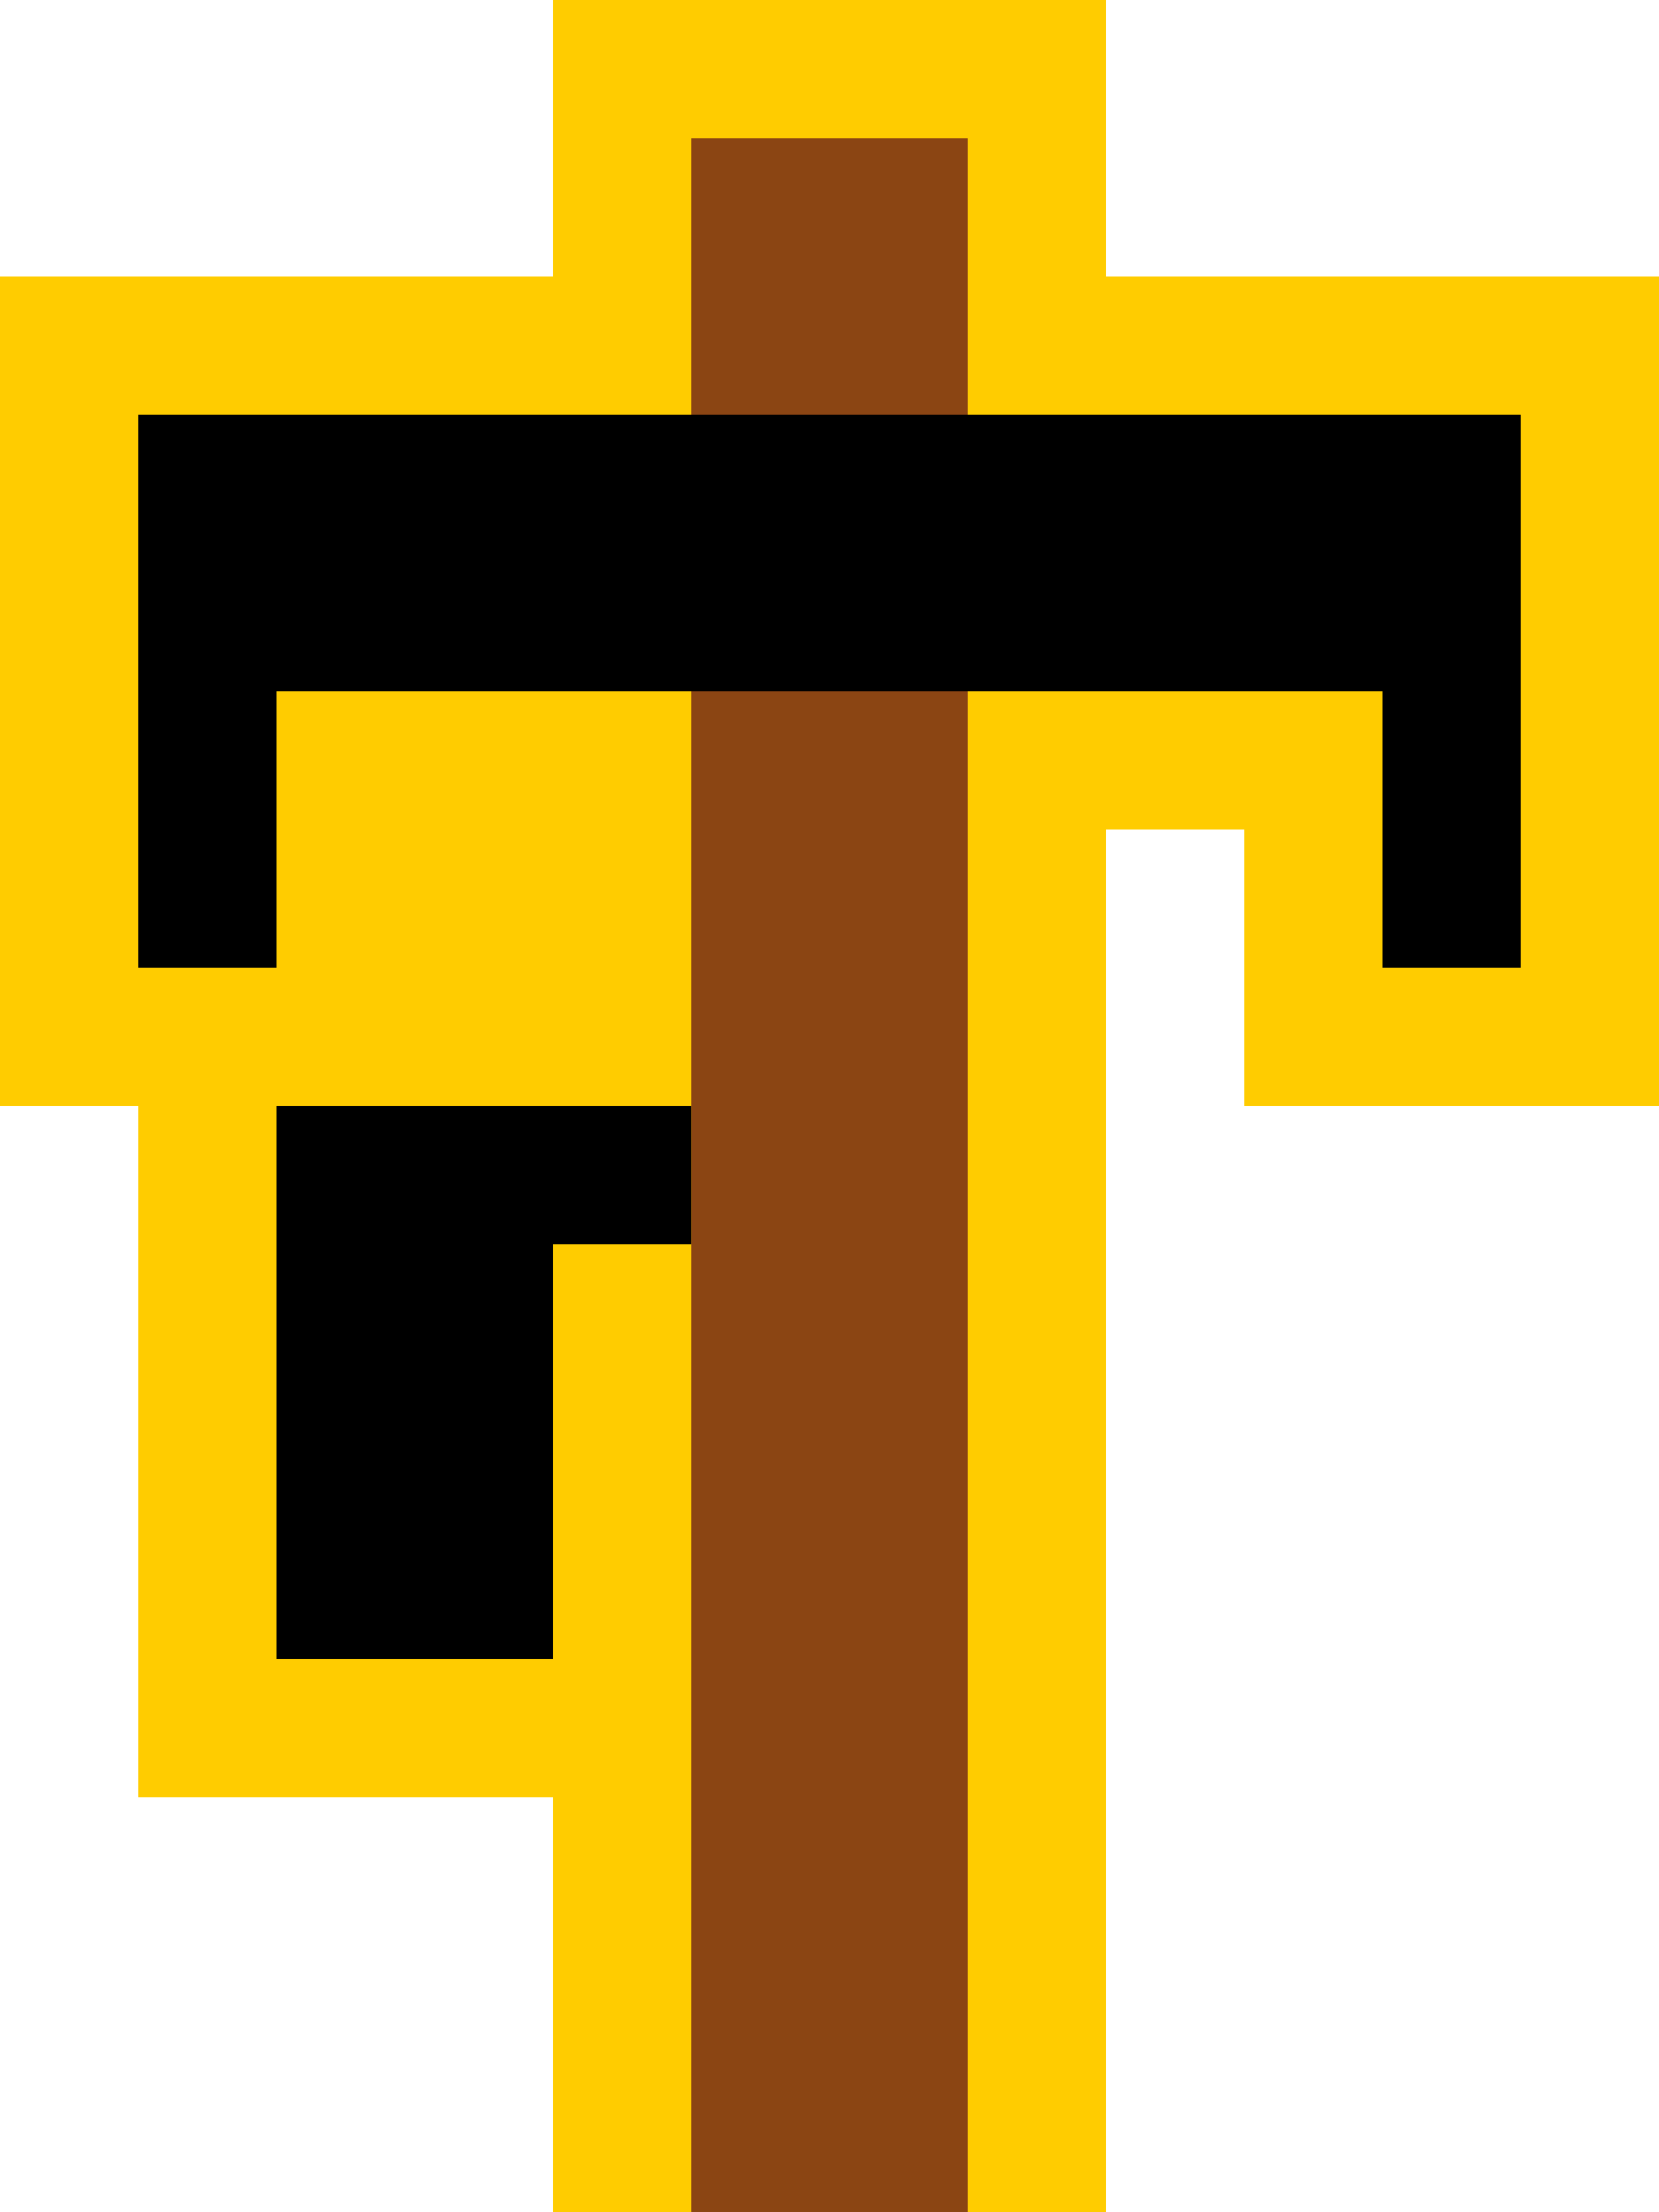
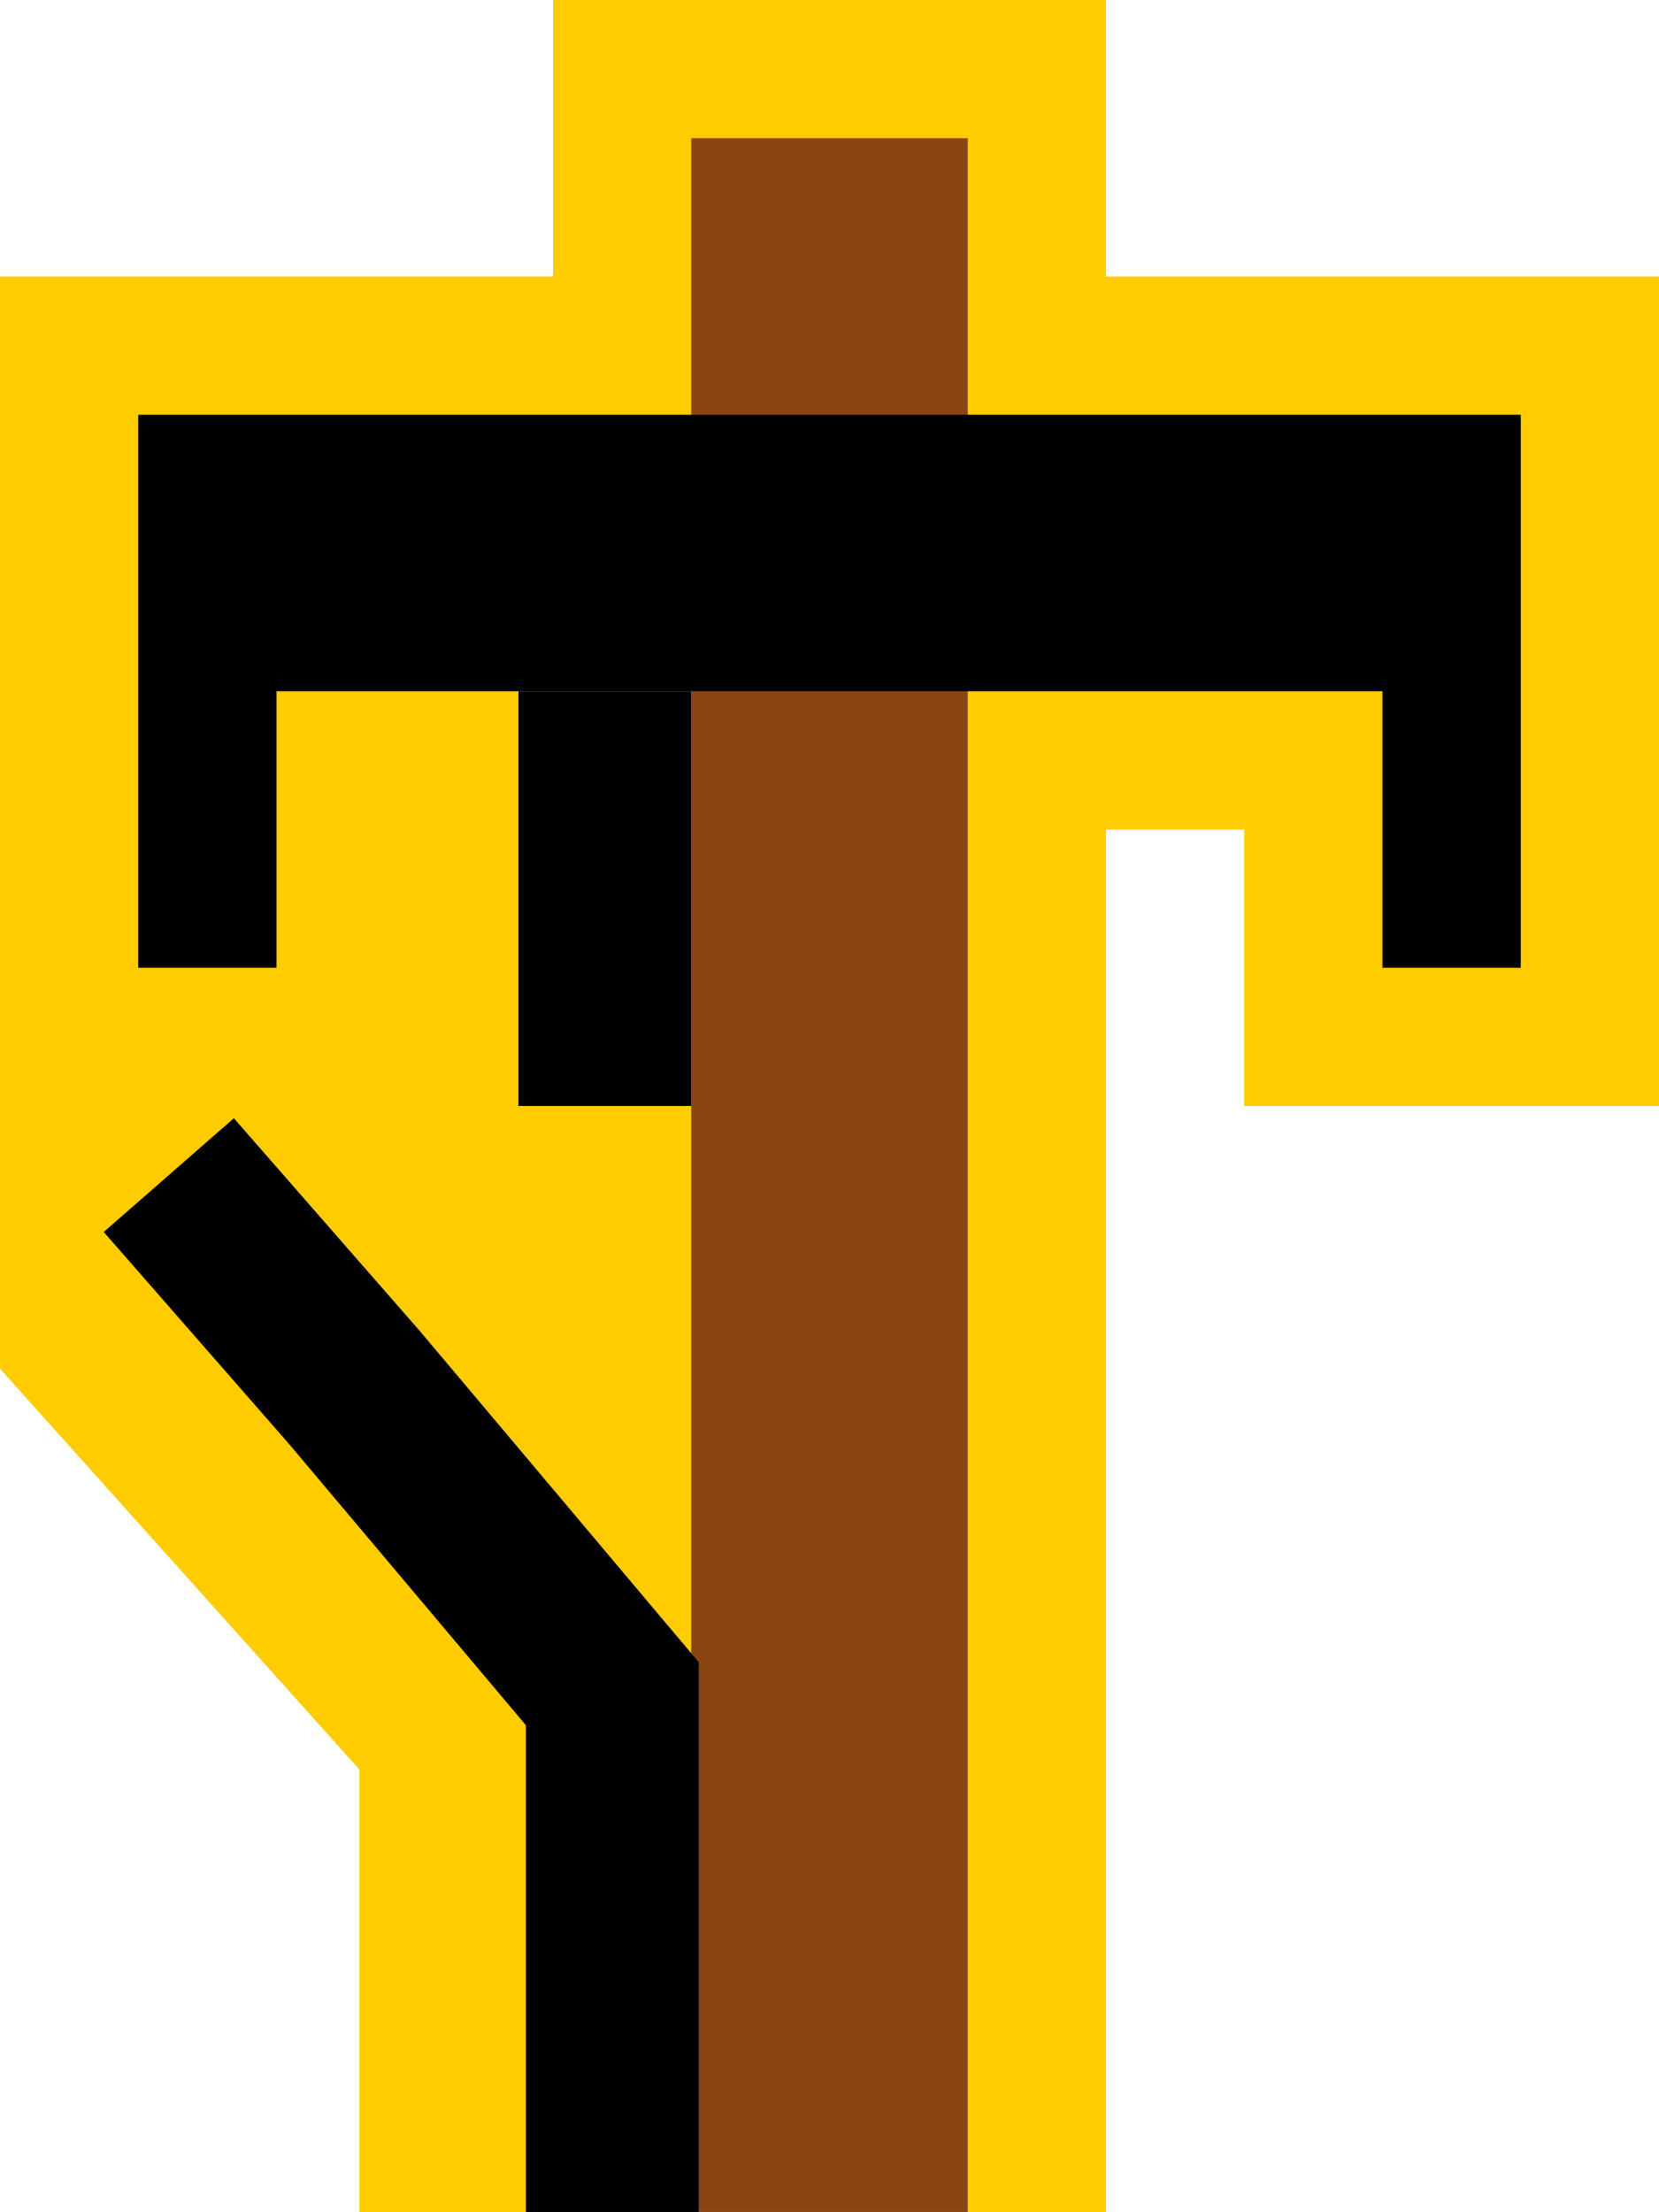
<svg xmlns="http://www.w3.org/2000/svg" width="12" height="16" viewBox="0 0 12 16" id="svg4264" version="1.1">
  <defs id="defs4266" />
  <g id="layer1" transform="translate(0,-1036.362)">
-     <path style="color:#000000;font-style:normal;font-variant:normal;font-weight:normal;font-stretch:normal;font-size:medium;line-height:normal;font-family:sans-serif;text-indent:0;text-align:start;text-decoration:none;text-decoration-line:none;text-decoration-style:solid;text-decoration-color:#000000;letter-spacing:normal;word-spacing:normal;text-transform:none;writing-mode:lr-tb;direction:ltr;baseline-shift:baseline;text-anchor:start;white-space:normal;clip-rule:nonzero;display:inline;overflow:visible;visibility:visible;opacity:1;isolation:auto;mix-blend-mode:normal;color-interpolation:sRGB;color-interpolation-filters:linearRGB;solid-color:#000000;solid-opacity:1;fill:#ffcc00;fill-opacity:1;fill-rule:evenodd;stroke:none;stroke-width:1.936;stroke-linecap:butt;stroke-linejoin:miter;stroke-miterlimit:4;stroke-dasharray:none;stroke-dashoffset:0;stroke-opacity:1;color-rendering:auto;image-rendering:auto;shape-rendering:auto;text-rendering:auto;enable-background:accumulate" d="M 4,0 V 2 H 0 v 6 h 1 v 5 h 3 v 3 H 8 V 6 h 1 v 2 h 3 V 2 H 8 V 0 Z" transform="translate(0,1036.362)" id="path4218" />
+     <path style="color:#000000;font-style:normal;font-variant:normal;font-weight:normal;font-stretch:normal;font-size:medium;line-height:normal;font-family:sans-serif;text-indent:0;text-align:start;text-decoration:none;text-decoration-line:none;text-decoration-style:solid;text-decoration-color:#000000;letter-spacing:normal;word-spacing:normal;text-transform:none;writing-mode:lr-tb;direction:ltr;baseline-shift:baseline;text-anchor:start;white-space:normal;clip-rule:nonzero;display:inline;overflow:visible;visibility:visible;opacity:1;isolation:auto;mix-blend-mode:normal;color-interpolation:sRGB;color-interpolation-filters:linearRGB;solid-color:#000000;solid-opacity:1;fill:#ffcc00;fill-opacity:1;fill-rule:evenodd;stroke:none;stroke-width:1.936;stroke-linecap:butt;stroke-linejoin:miter;stroke-miterlimit:4;stroke-dasharray:none;stroke-dashoffset:0;stroke-opacity:1;color-rendering:auto;image-rendering:auto;shape-rendering:auto;text-rendering:auto;enable-background:accumulate" d="M 4,0 V 2 H 0 v 6 0.3 1.6 l 2.6,2.9 V 16 H 8 V 6 h 1 v 2 h 3 V 2 H 8 V 0 Z" transform="translate(0,1036.362)" id="path4218" />
    <g id="g3382-9" transform="matrix(0,0.1538465,-0.3546103,0,155.2413,1020.108)" style="fill:#000000;fill-opacity:1" />
    <path style="fill:none;fill-rule:evenodd;stroke:#8b4513;stroke-width:2;stroke-linecap:butt;stroke-linejoin:miter;stroke-miterlimit:4;stroke-dasharray:none;stroke-opacity:1" d="m 6,1037.362 0,15" id="path4282" />
    <path id="path4216" d="m 1,1039.362 0,2 0,2 1,0 0,-2 8,0 0,2 1,0 0,-2 0,-2 -10,0 z" style="color:#000000;font-style:normal;font-variant:normal;font-weight:normal;font-stretch:normal;font-size:medium;line-height:normal;font-family:sans-serif;text-indent:0;text-align:start;text-decoration:none;text-decoration-line:none;text-decoration-style:solid;text-decoration-color:#000000;letter-spacing:normal;word-spacing:normal;text-transform:none;direction:ltr;block-progression:tb;writing-mode:lr-tb;baseline-shift:baseline;text-anchor:start;white-space:normal;clip-rule:nonzero;display:inline;overflow:visible;visibility:visible;opacity:1;isolation:auto;mix-blend-mode:normal;color-interpolation:sRGB;color-interpolation-filters:linearRGB;solid-color:#000000;solid-opacity:1;fill:#000000;fill-opacity:1;fill-rule:evenodd;stroke:none;stroke-width:2;stroke-linecap:butt;stroke-linejoin:miter;stroke-miterlimit:4;stroke-dasharray:none;stroke-dashoffset:0;stroke-opacity:1;color-rendering:auto;image-rendering:auto;shape-rendering:auto;text-rendering:auto;enable-background:accumulate" />
-     <path style="opacity:1;fill:#000000;fill-opacity:1;stroke:none;stroke-width:1;stroke-linecap:round;stroke-linejoin:round;stroke-miterlimit:4;stroke-dasharray:none;stroke-opacity:1" d="m 5,1044.362 v 1 H 4 v 3 H 2 v -4 h 2 z" id="rect4290" />
+     <path id="path4228" d="m 4.375,1041.362 v 3" style="fill:none;fill-rule:evenodd;stroke:#000000;stroke-width:1.25;stroke-linecap:butt;stroke-linejoin:miter;stroke-miterlimit:4;stroke-dasharray:none;stroke-opacity:1" />
+     <path style="fill:none;fill-rule:evenodd;stroke:#000000;stroke-width:1.25;stroke-linecap:butt;stroke-linejoin:miter;stroke-miterlimit:4;stroke-dasharray:none;stroke-opacity:1" d="m 4.429,1052.362 v -3.749 l -1.862,-2.211 -1.346,-1.54" id="path4246" />
  </g>
</svg>
